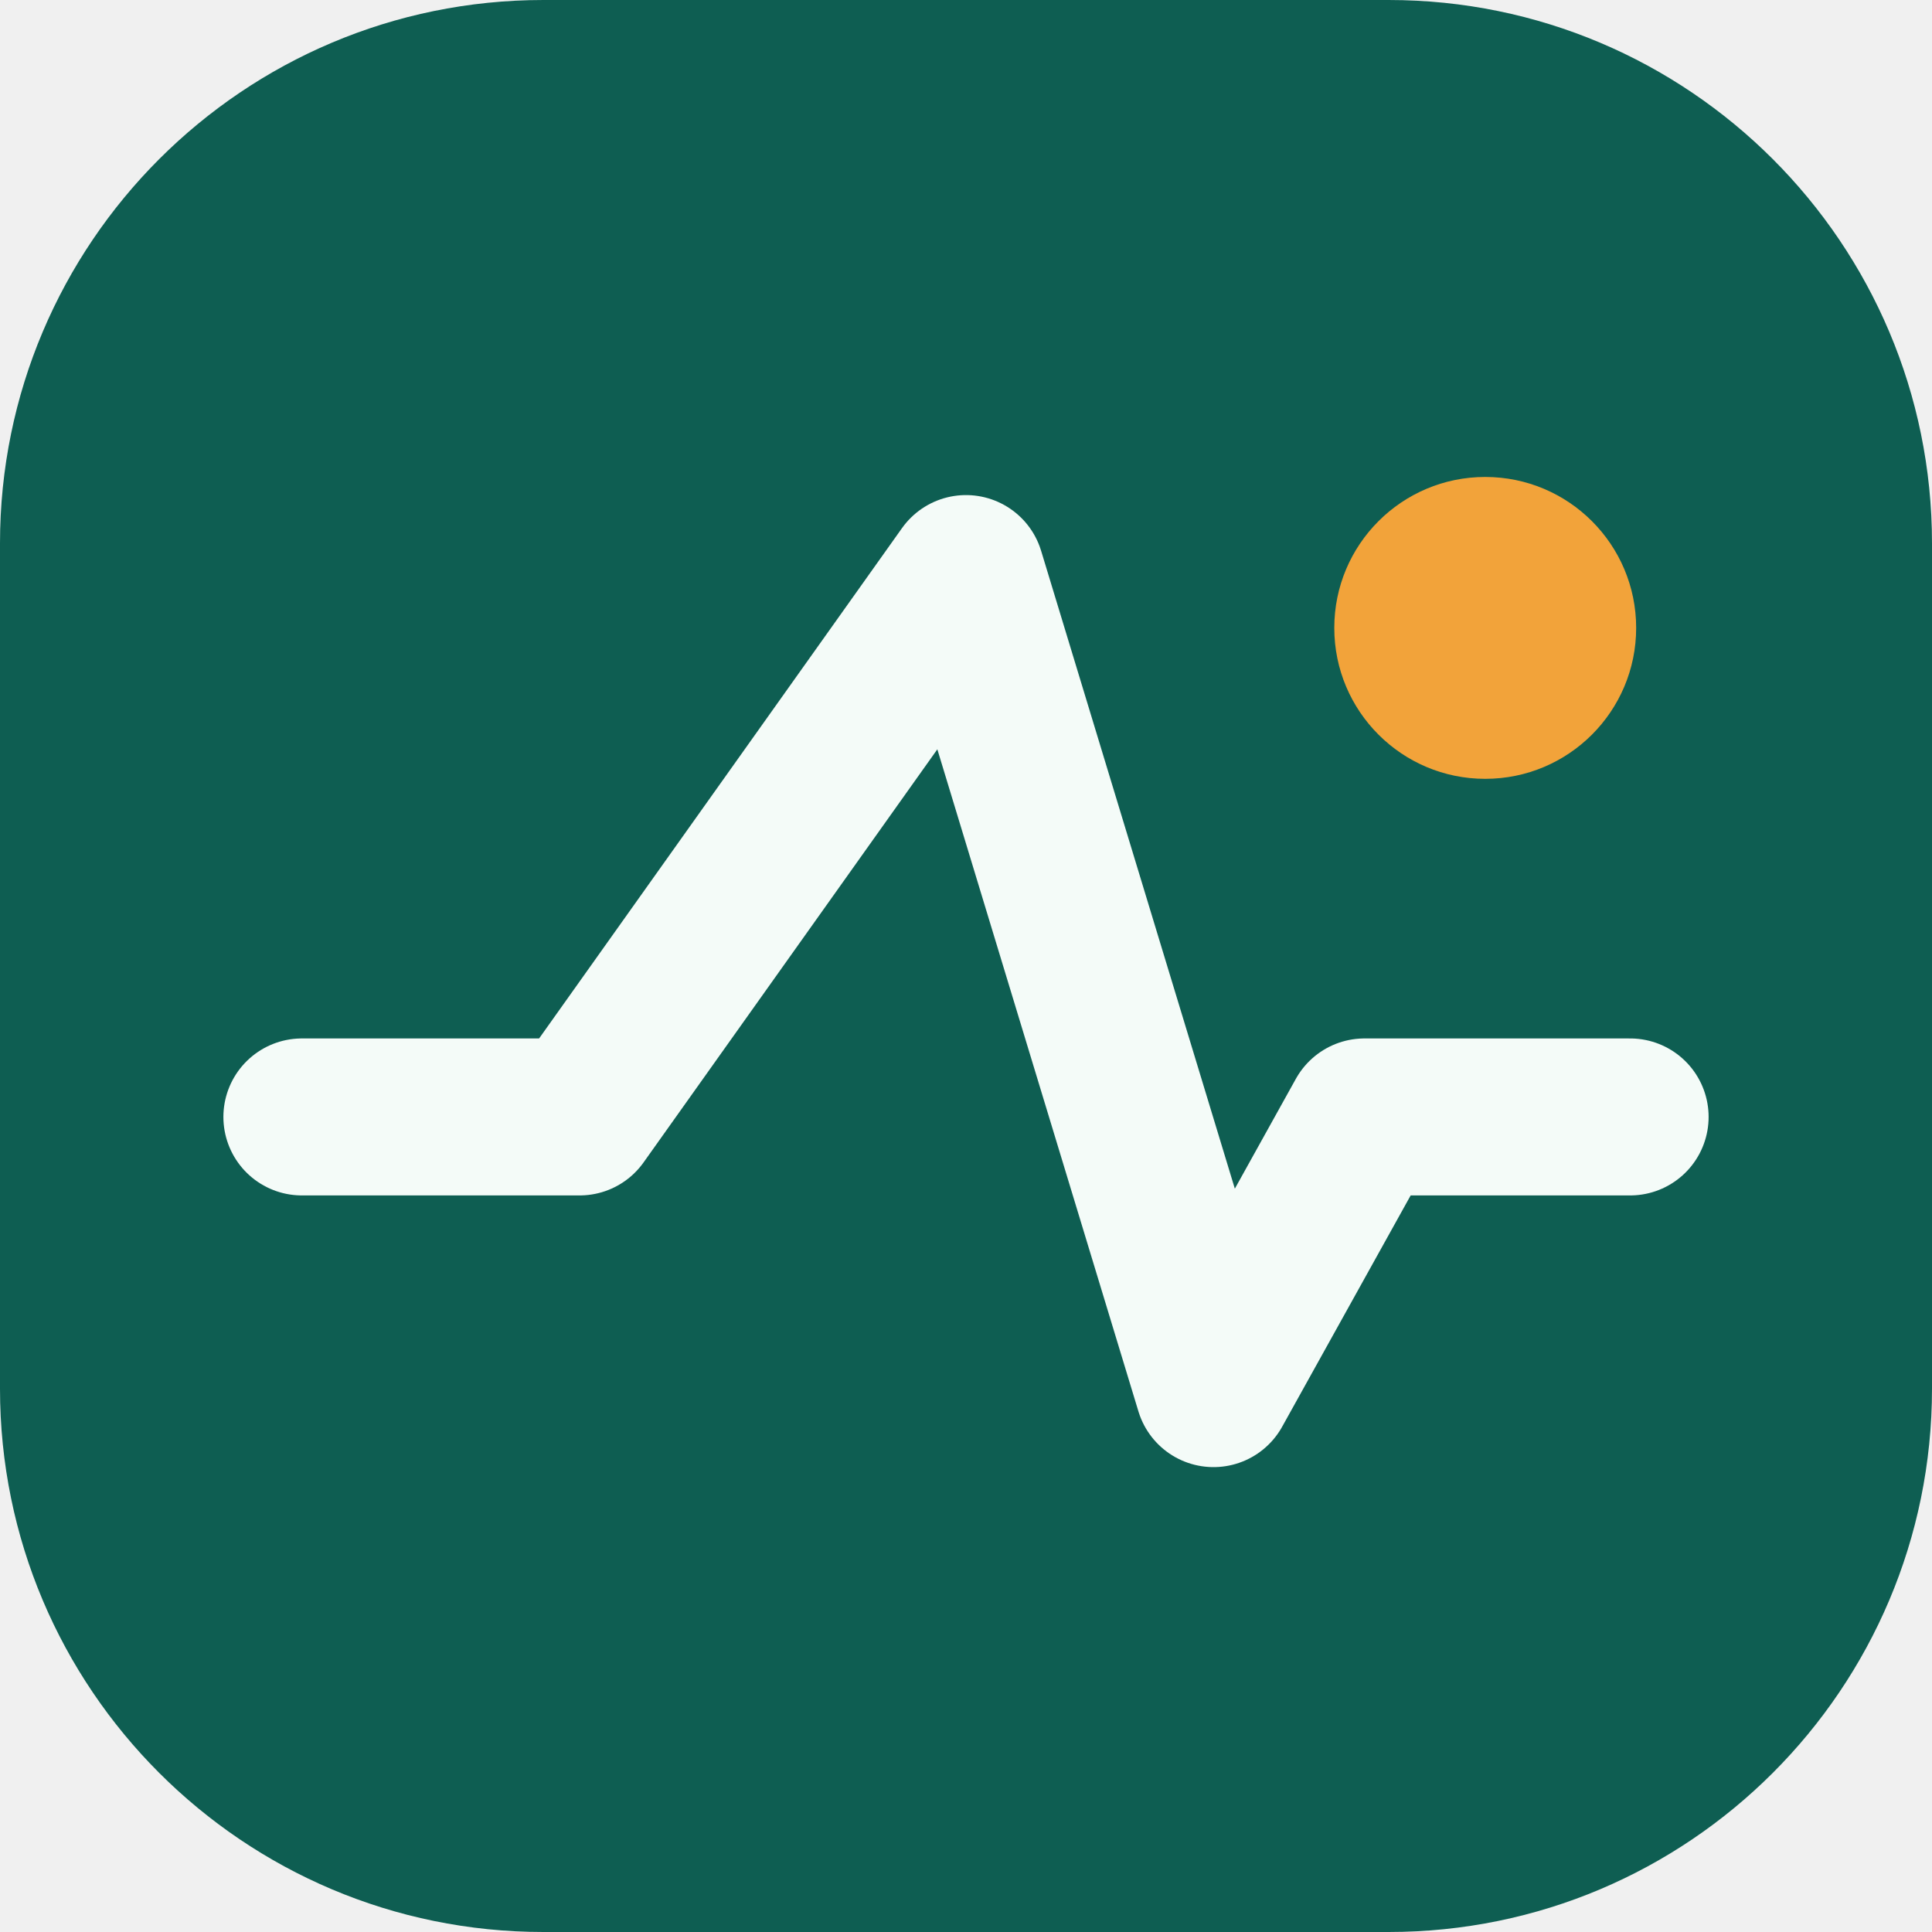
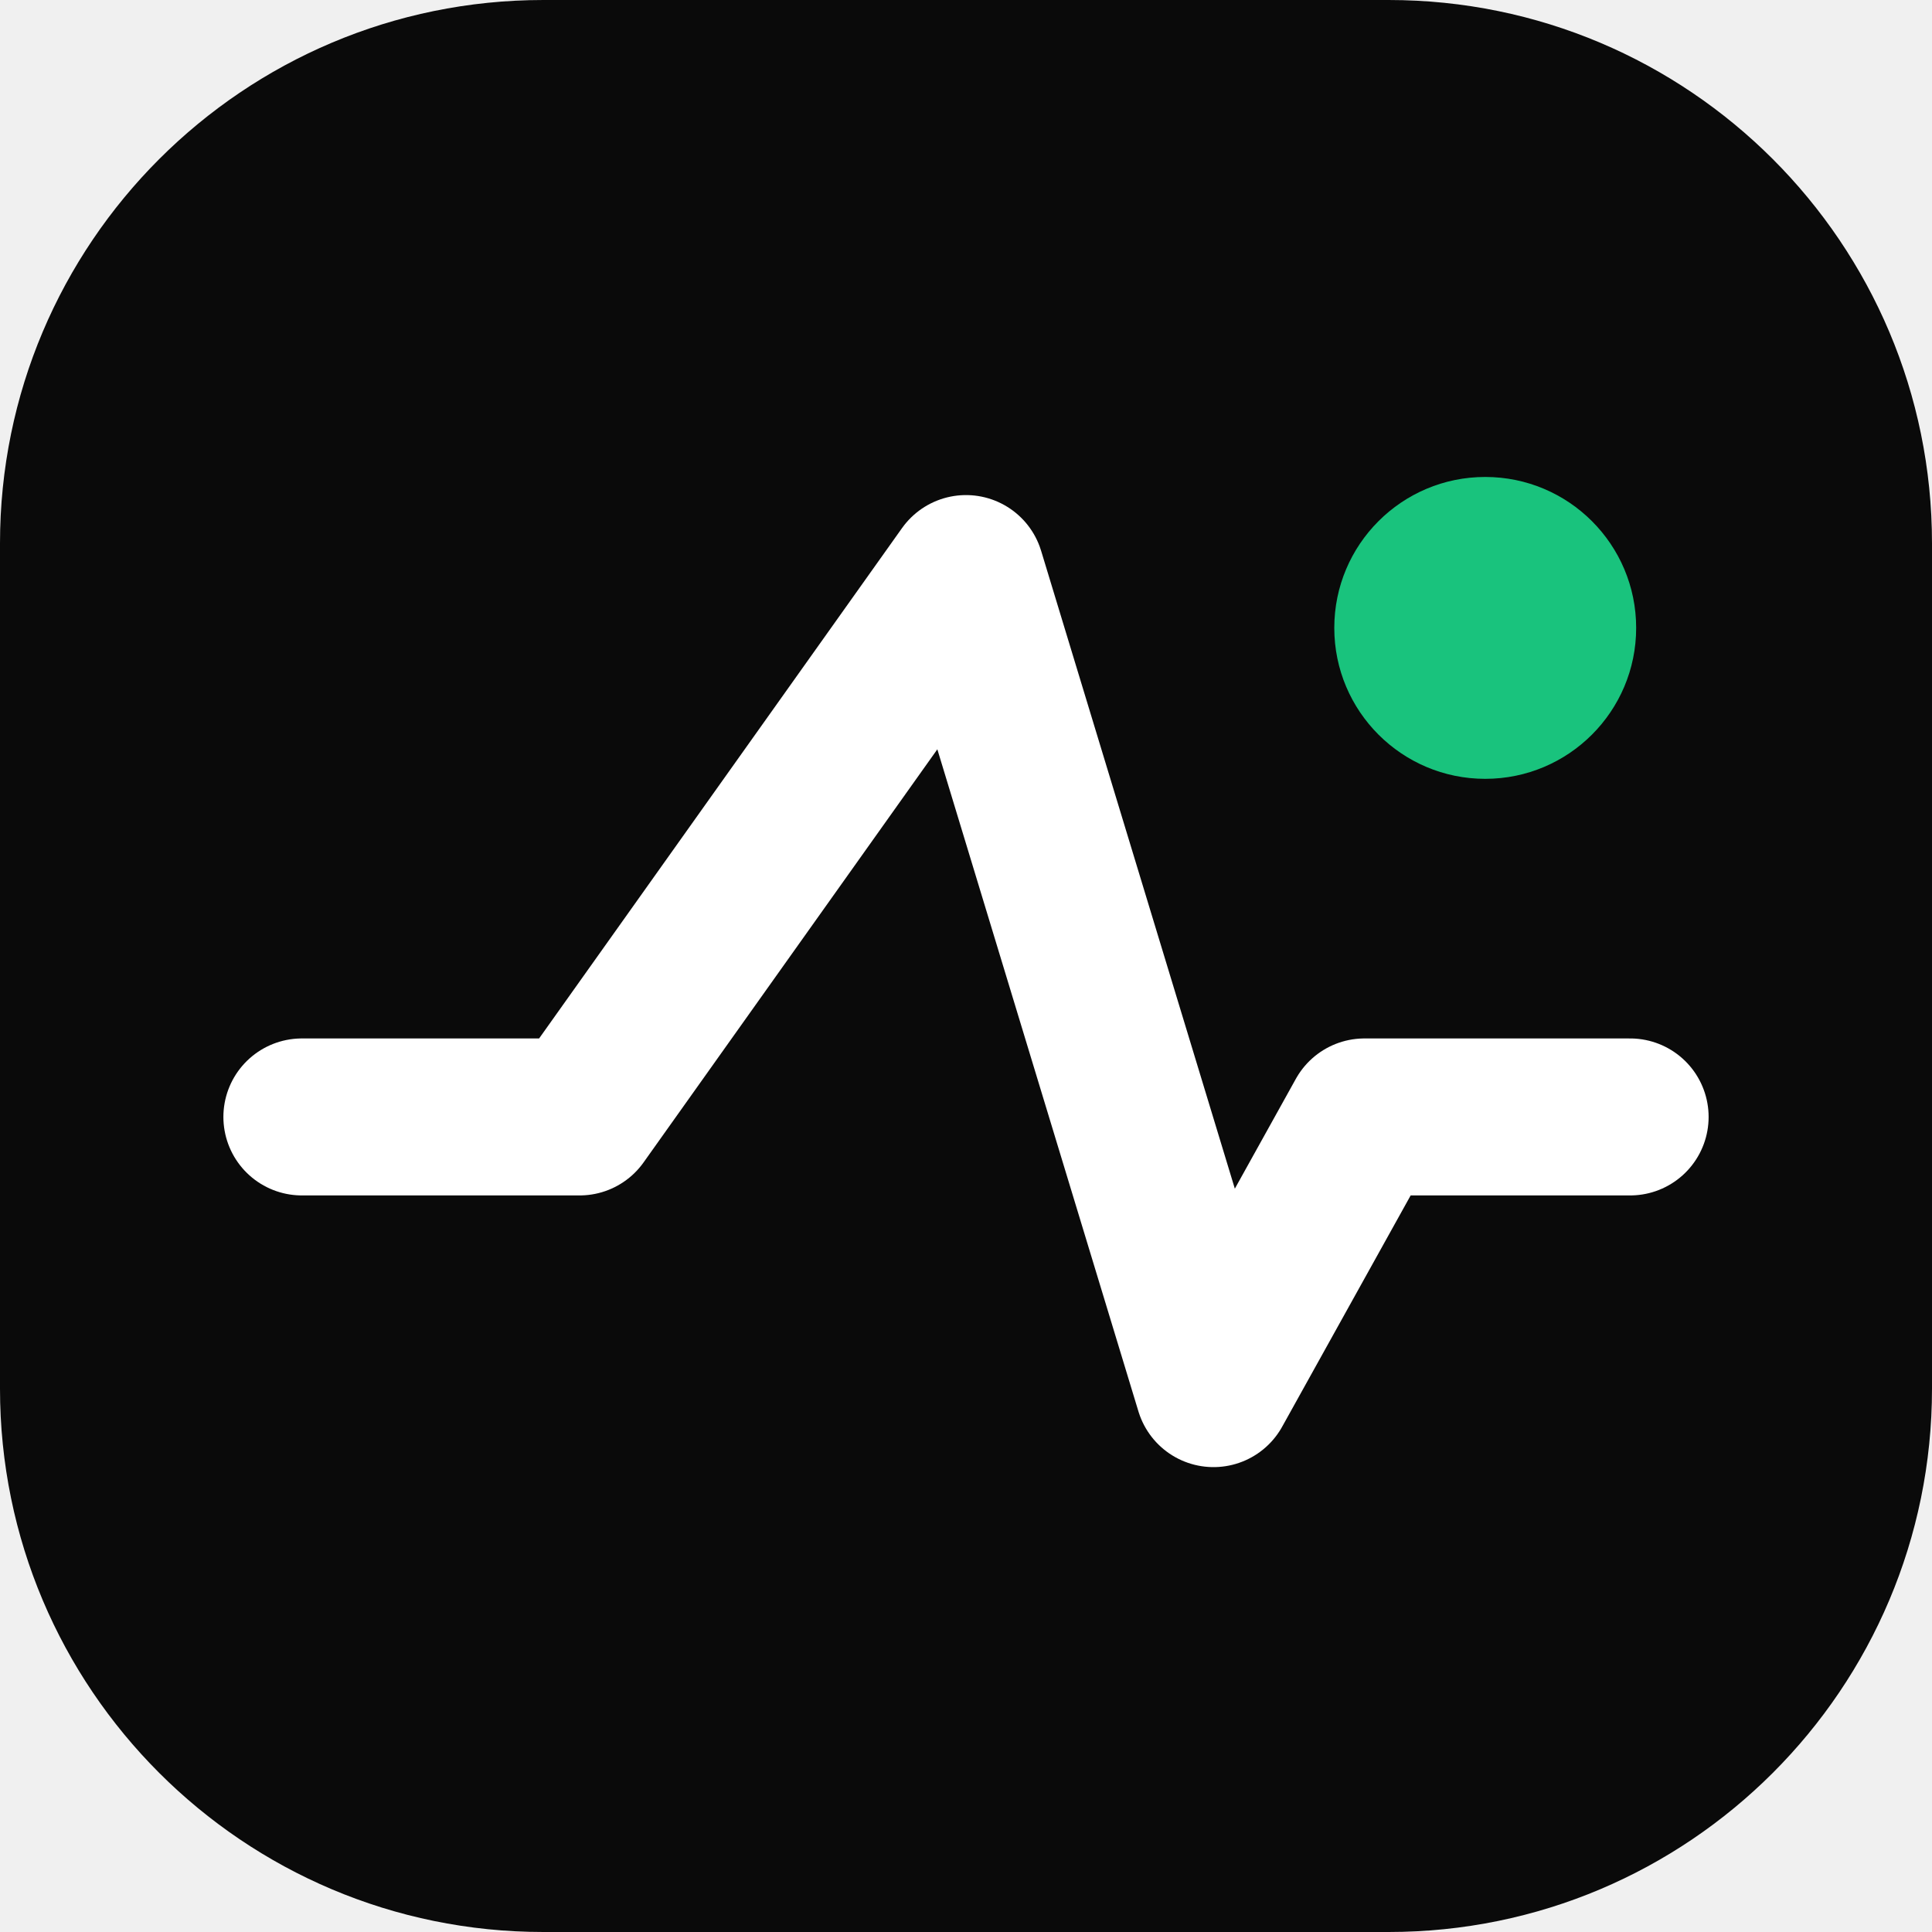
<svg xmlns="http://www.w3.org/2000/svg" viewBox="0 0 32 32" fill="none">
-   <rect width="32" height="32" rx="9" fill="#0E5E52" />
-   <path d="M5 18.5H9.6L16 9.5L20.1 23L22.6 18.5H27" stroke="#F4FBF8" stroke-width="2.6" stroke-linecap="round" stroke-linejoin="round" />
-   <circle cx="24.6" cy="10.4" r="2.5" fill="#F2A33A" />
+   <rect width="32" height="32" rx="9" fill="#0A0A0A" />
+   <path d="M5 18.5H9.6L16 9.5L20.1 23L22.6 18.5H27" stroke="#FFFFFF" stroke-width="2.6" stroke-linecap="round" stroke-linejoin="round" />
+   <circle cx="24.6" cy="10.4" r="2.5" fill="#19C37D" />
</svg>
